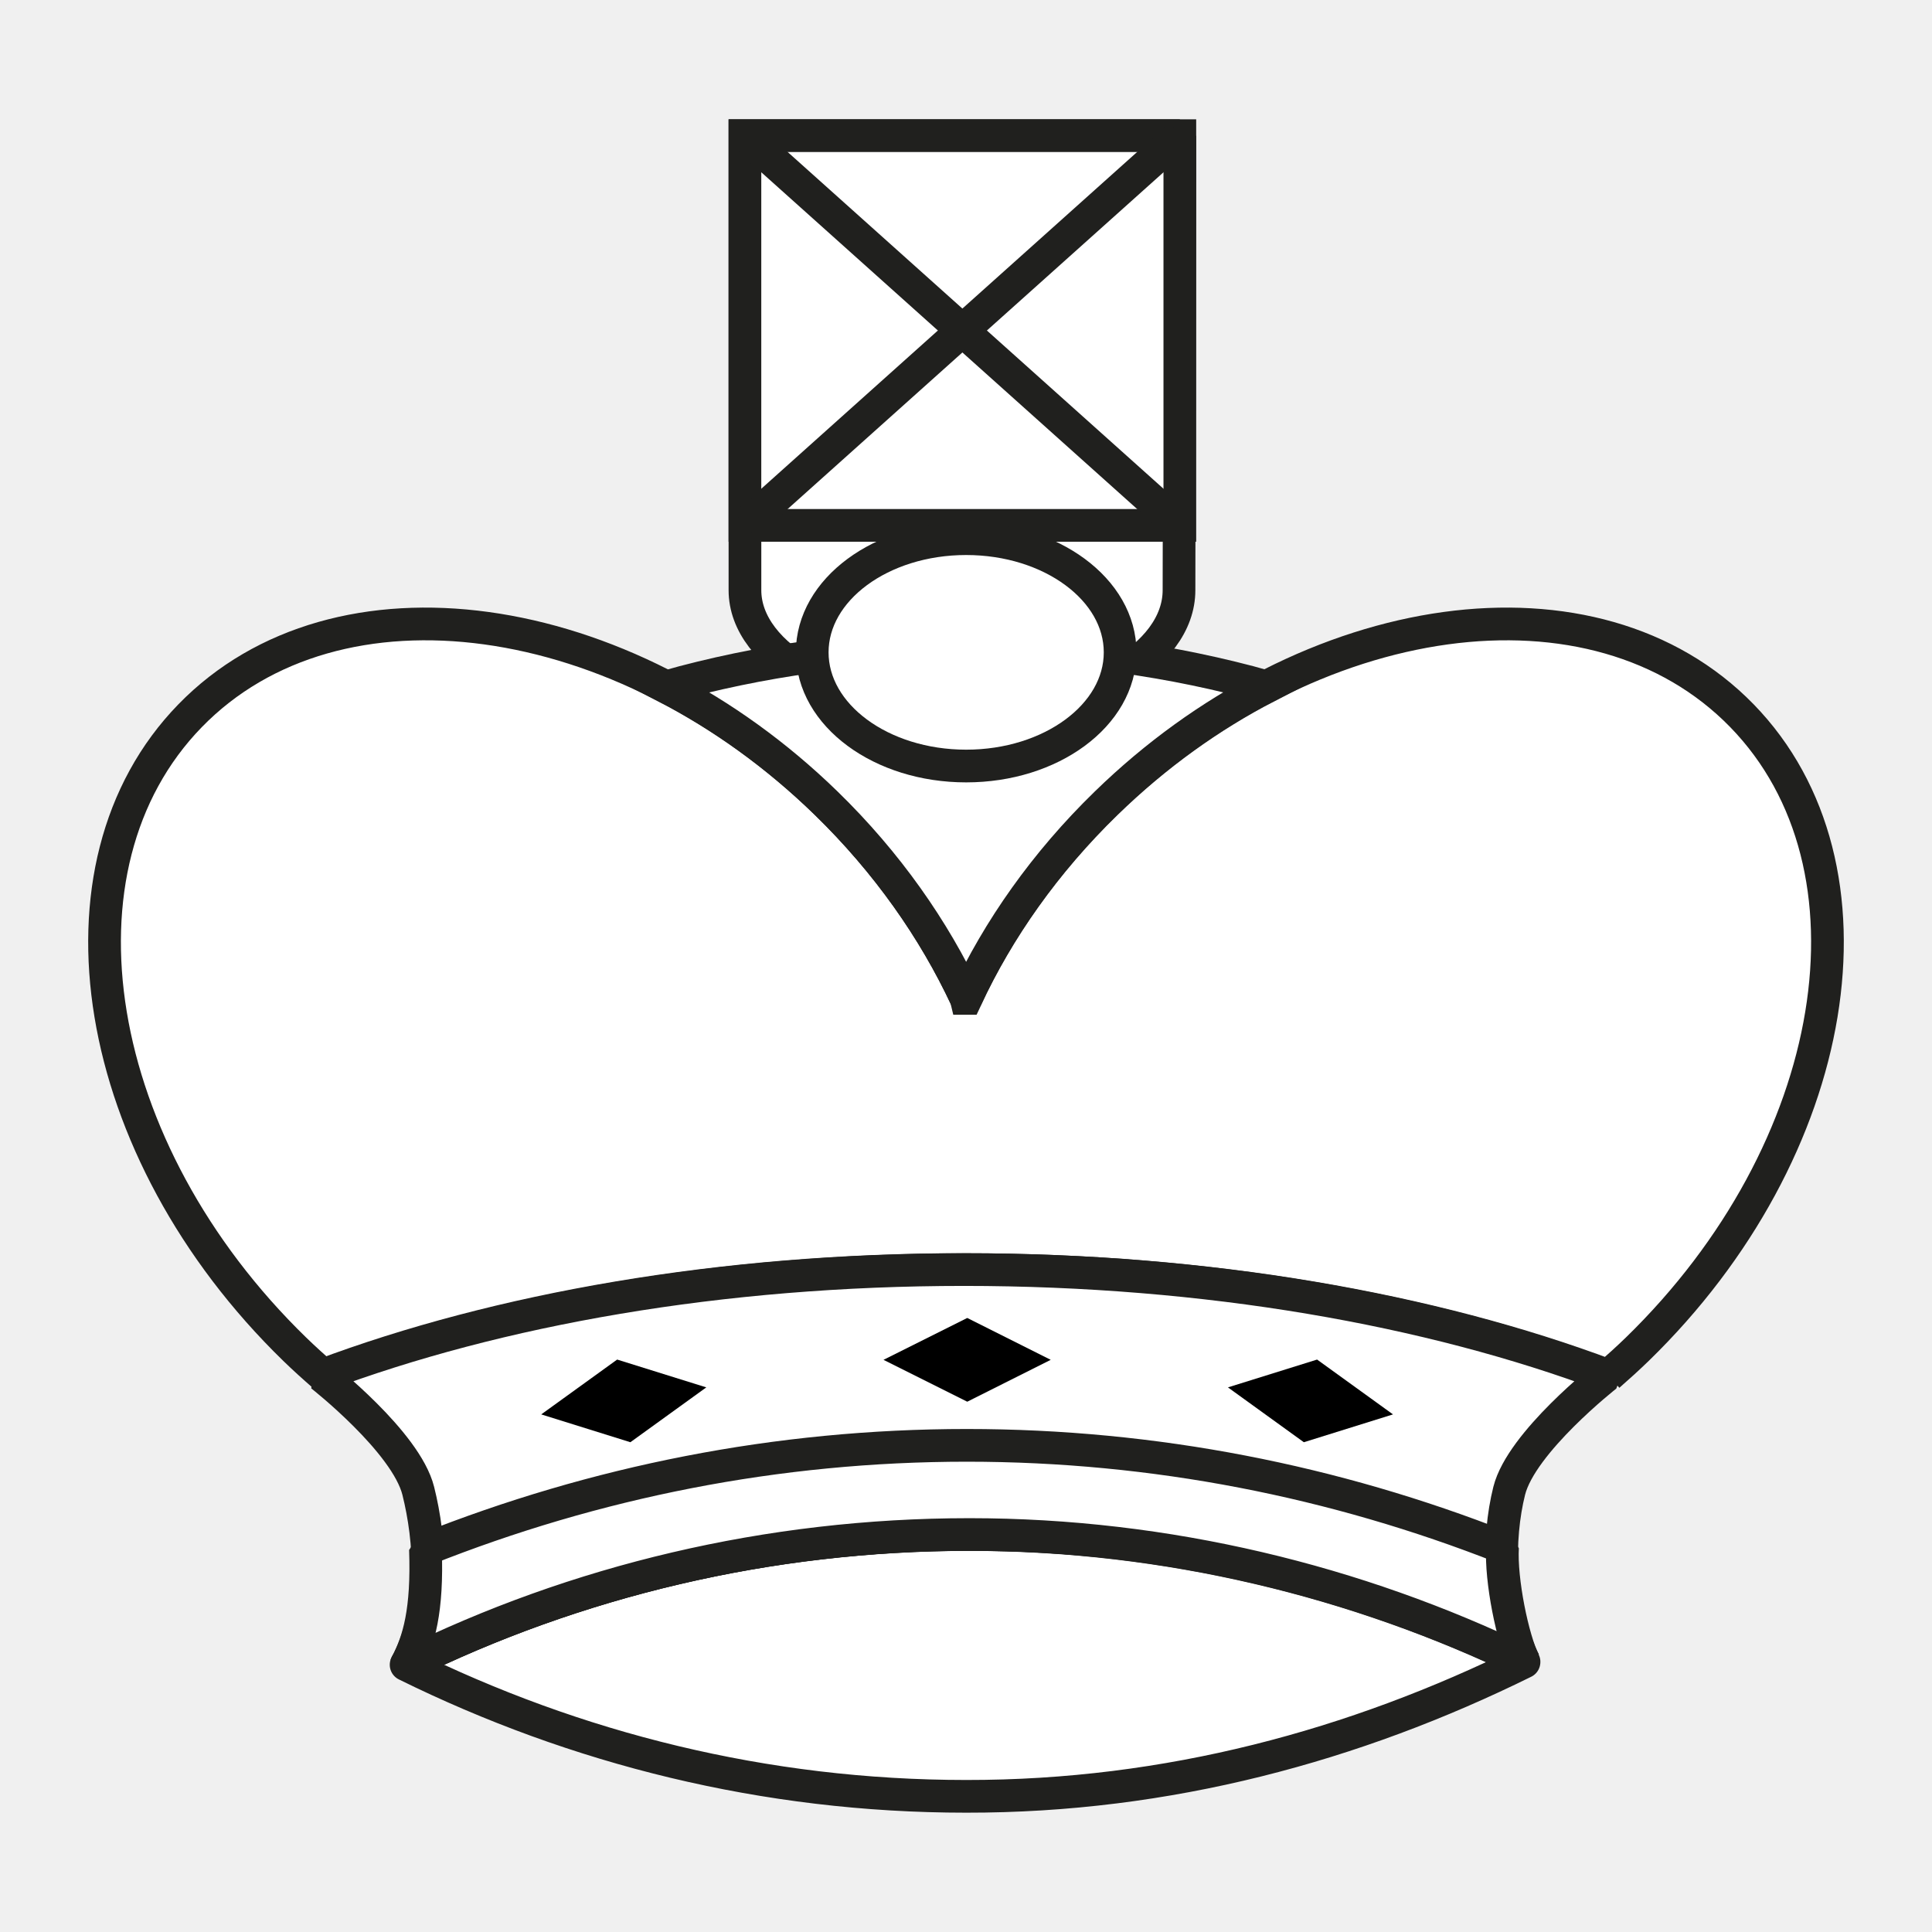
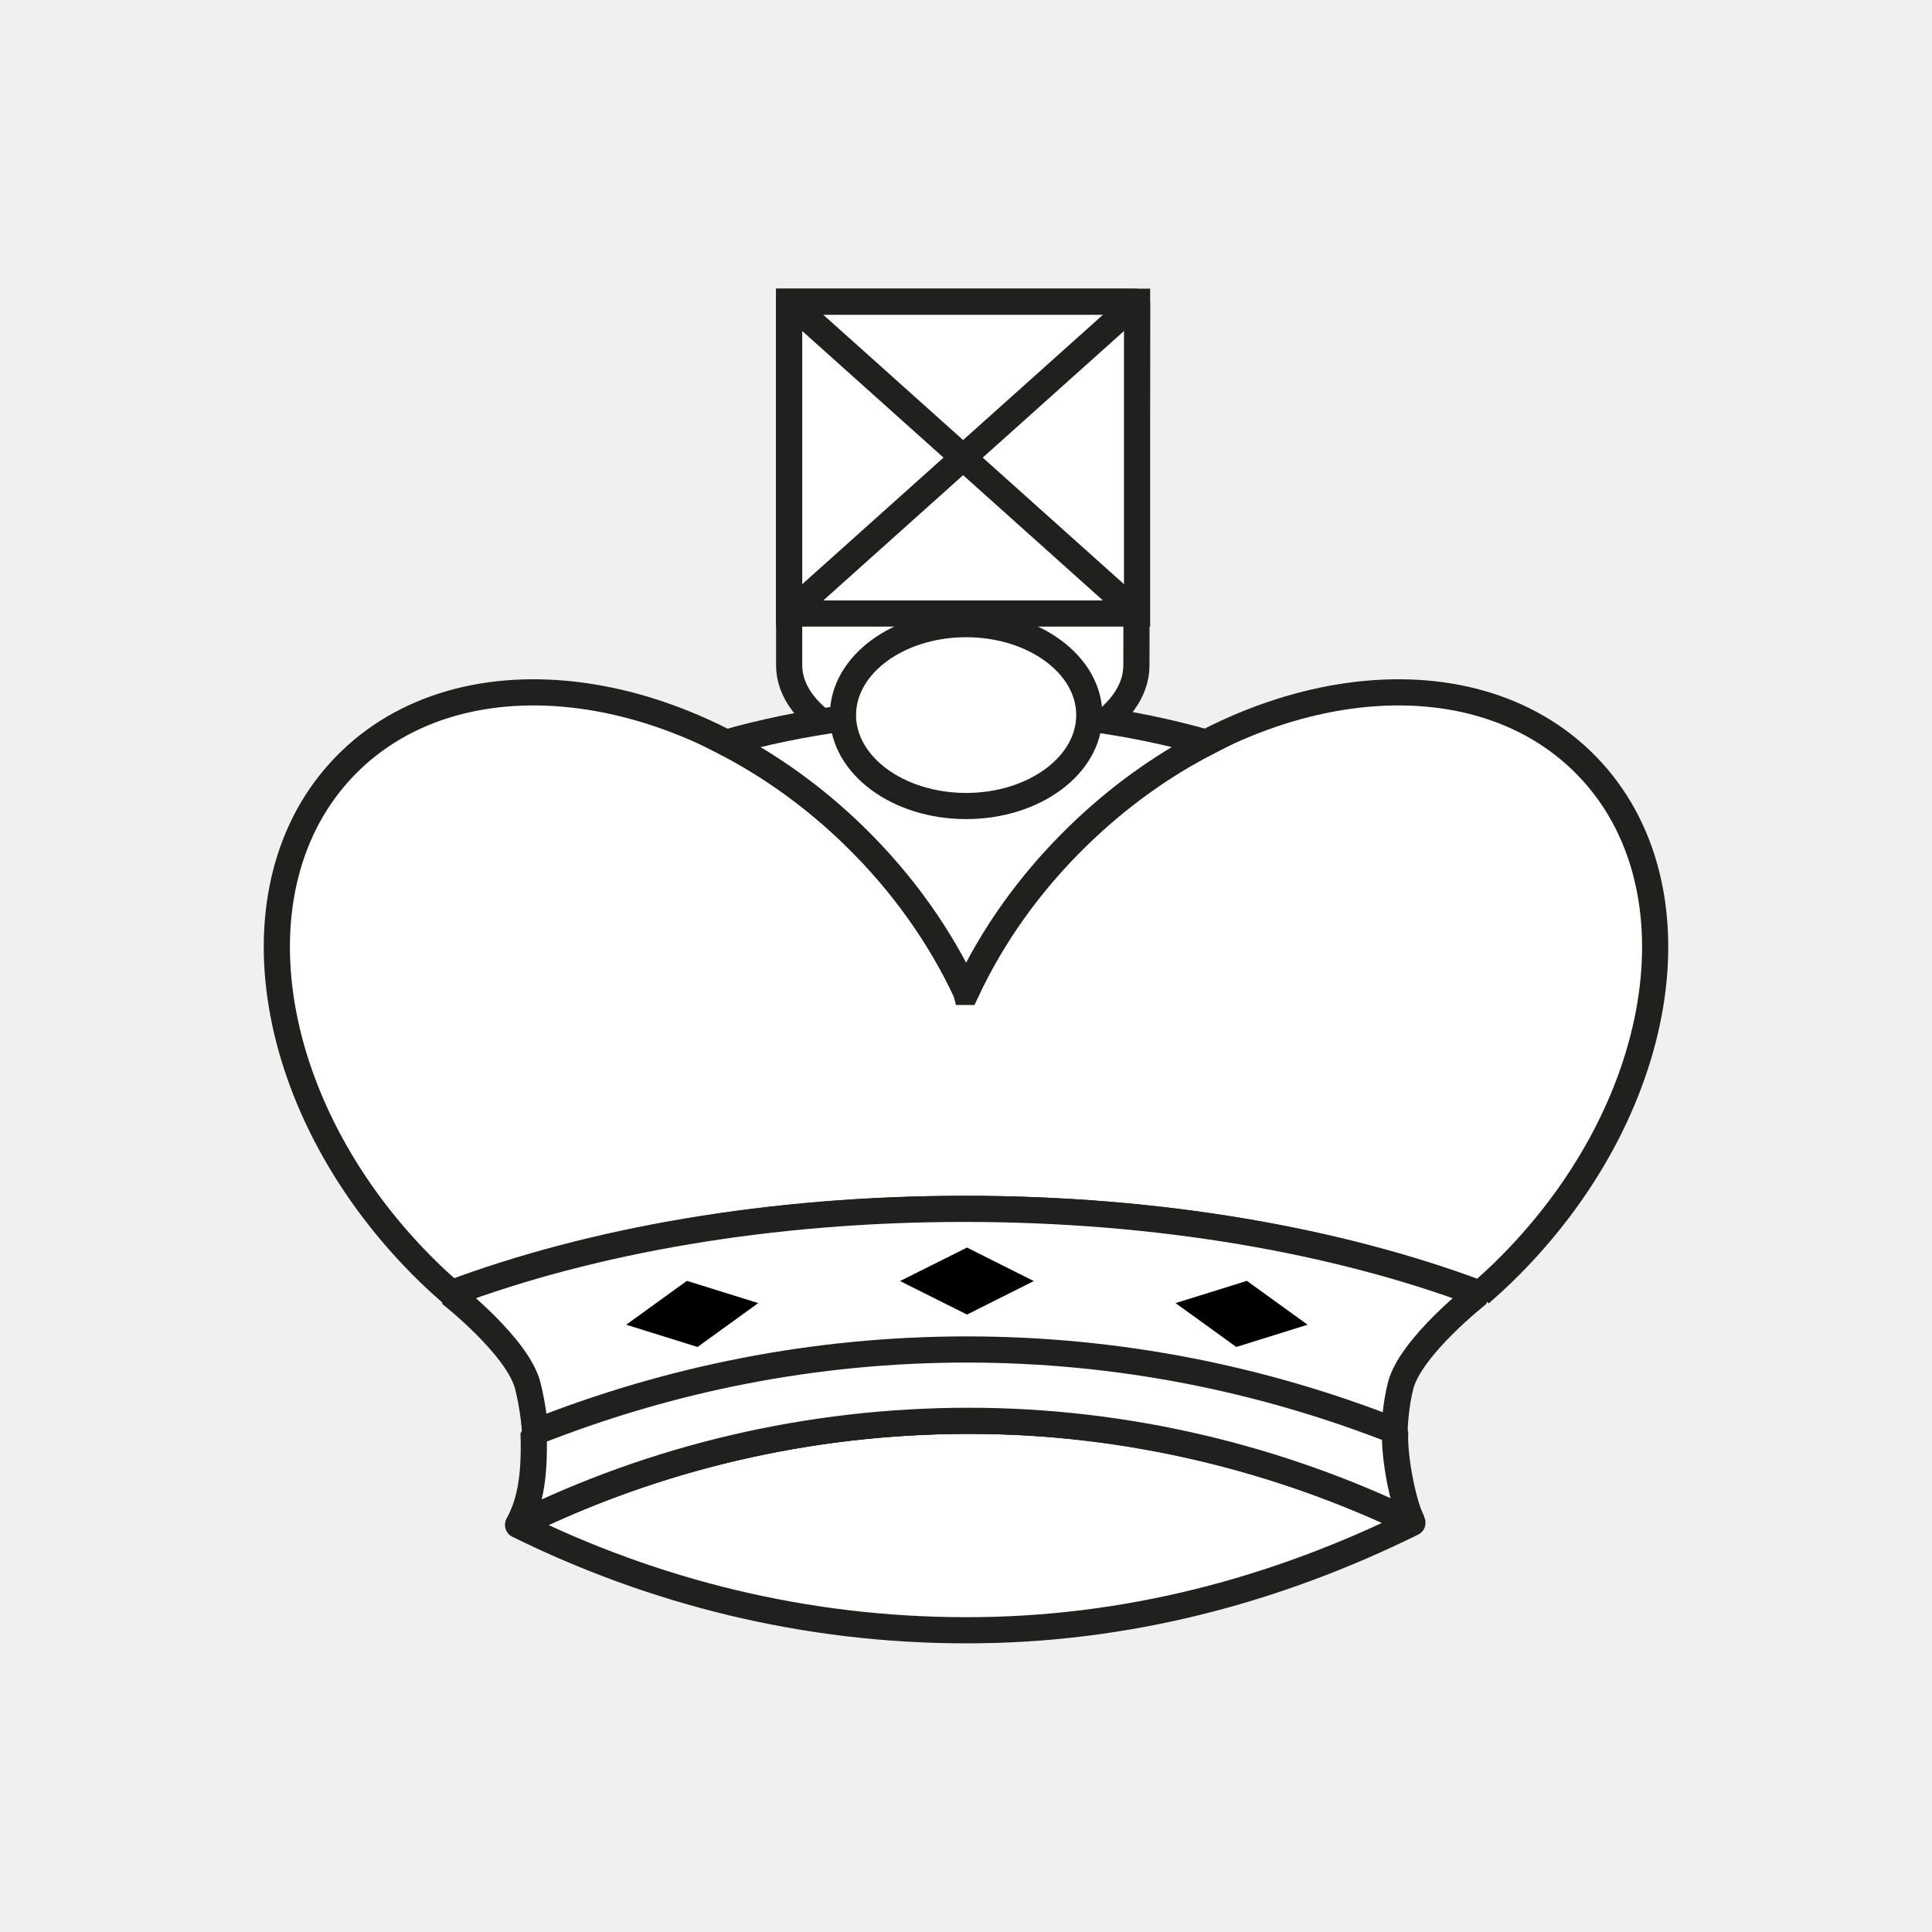
- <svg xmlns="http://www.w3.org/2000/svg" id="eCI97WwoDUE1" viewBox="0 0 45 45" shape-rendering="geometricPrecision" text-rendering="geometricPrecision" project-id="7abeaac6633d4d0e91ef28a48dbb310c" export-id="6bfa46bedb9046939ee26c5dfbdebc86" cached="false">
-   <g transform="matrix(.2 0 0 0.2-31.68663 19.98599)">
-     <path d="M295.839,-84.13h-50.649v52.933c0,7.793,11.398,14.117,25.451,14.117c14.062,0,25.098-6.324,25.098-14.117c0-.689.094-52.933.094-52.933h.005Z" fill="#fff" stroke="#20201e" stroke-width="3.809" />
-     <rect width="50.649" height="45.386" rx="0" ry="0" transform="translate(245.187-84.1298)" fill="#fff" stroke="#20201e" stroke-width="3.809" />
-     <line x1="245.187" y1="-84.13" x2="295.839" y2="-38.748" fill="none" stroke="#20201e" stroke-width="3.809" />
-     <line x1="295.839" y1="-84.13" x2="245.187" y2="-38.748" fill="none" stroke="#20201e" stroke-width="3.809" />
-     <path d="M335.92,93.609c-19.706-9.724-41.126-14.836-64.586-14.836-23.46,0-45.895,5.452-65.605,15.174c19.711,9.724,41.764,15.323,65.222,15.323c23.47.031,45.272-5.915,64.967-15.636l.003-.025Z" fill="#fff" stroke="#20201e" stroke-width="3.809" stroke-linejoin="round" />
-     <path d="M345.767,60.26c1.131-.989,2.252-2.002,3.352-3.069c23.817-23.173,29.273-56.199,12.185-73.763-17.095-17.566-50.252-13.014-74.068,10.157-7.115,6.92-12.575,14.723-16.302,22.728-3.724-8.005-9.186-15.807-16.299-22.728-23.815-23.172-56.982-27.723-74.068-10.157-17.093,17.565-11.638,50.592,12.182,73.763c1.103,1.071,2.229,2.088,3.367,3.077c20.565-7.722,46.559-12.337,74.836-12.337c28.252,0,54.239,4.625,74.782,12.333l.033-.003Z" fill="#fff" stroke="#20201e" stroke-width="3.809" stroke-linejoin="bevel" />
-     <path d="M270.953,16.341c3.727-8.007,9.186-15.807,16.302-22.724c5.798-5.647,12.157-10.179,18.704-13.563-10.858-3.054-22.649-4.73-34.988-4.73-12.345,0-24.149,1.681-35.01,4.739c6.538,3.383,12.895,7.911,18.692,13.554c7.11,6.921,12.553,14.724,16.297,22.715l.002.009Z" fill="#fff" stroke="#20201e" stroke-width="3.809" />
-     <path d="M345.484,60.26l-.012-.017c-20.554-7.713-46.534-12.32-74.786-12.32-28.276,0-54.27,4.615-74.833,12.337c0,0,9.864,7.726,11.291,13.432c1.426,5.702,2.037,13.881-1.39,20.239c19.708-9.722,42.145-15.174,65.606-15.174c23.012,0,45.165,5.461,64.586,14.836-3.134-6.278-3.14-14.356-1.751-19.901C335.61,68.029,345.489,60.29,345.489,60.29l-.005-.03Z" fill="#fff" stroke="#20201e" stroke-width="3.809" stroke-linejoin="bevel" />
-     <path d="M205.735,93.955c19.708-9.722,42.145-15.174,65.605-15.174c23.012,0,45.162,5.461,64.586,14.836-1.333-2.682-2.734-9.532-2.51-13.352-19.522-7.675-40.515-11.87-62.387-11.87-22.124,0-43.34,4.283-63.048,12.119.252,7.079-.755,10.634-2.234,13.402l-.013.039Z" fill="#fff" stroke="#20201e" stroke-width="3.809" stroke-linejoin="bevel" />
-     <polygon points="261.326,58.435 271.079,63.312 280.8,58.435 271.079,53.559" />
-     <polygon points="221.465,64.79 231.847,68.031 240.688,61.644 230.306,58.404" />
-     <polygon points="320.661,64.79 310.279,68.031 301.439,61.644 311.821,58.404" />
-     <ellipse rx="17.93" ry="13.239" transform="translate(270.953-23.9577)" fill="#fff" stroke="#20201e" stroke-width="3.809" />
+ <svg xmlns="http://www.w3.org/2000/svg" id="eq0DVFtA8aj1" viewBox="0 0 45 45" shape-rendering="geometricPrecision" text-rendering="geometricPrecision" project-id="7abeaac6633d4d0e91ef28a48dbb310c" export-id="3c580653e5ba4cc1868c99b73f6160b2" cached="false">
+   <g transform="matrix(.16 0 0 0.16-21.19636 20.48879)">
+     <path d="M295.839,-84.13h-50.649v52.933c0,7.793,11.398,14.117,25.451,14.117c14.062,0,25.098-6.324,25.098-14.117c0-.689.094-52.933.094-52.933h.005Z" transform="translate(2.169089 0)" fill="#fff" stroke="#20201e" stroke-width="3.809" />
+     <rect width="50.649" height="45.386" rx="0" ry="0" transform="translate(247.3561-84.1298)" fill="#fff" stroke="#20201e" stroke-width="3.809" />
+     <line x1="245.187" y1="-84.13" x2="295.839" y2="-38.748" transform="translate(2.169089 0)" fill="none" stroke="#20201e" stroke-width="3.809" />
+     <line x1="295.839" y1="-84.13" x2="245.187" y2="-38.748" transform="translate(2.169089 0)" fill="none" stroke="#20201e" stroke-width="3.809" />
+     <path d="M335.92,93.609c-19.706-9.724-41.126-14.836-64.586-14.836-23.46,0-45.895,5.452-65.605,15.174c19.711,9.724,41.764,15.323,65.222,15.323c23.47.031,45.272-5.915,64.967-15.636l.003-.025Z" transform="translate(2.169089 0)" fill="#fff" stroke="#20201e" stroke-width="3.809" stroke-linejoin="round" />
+     <path d="M345.767,60.26c1.131-.989,2.252-2.002,3.352-3.069c23.817-23.173,29.273-56.199,12.185-73.763-17.095-17.566-50.252-13.014-74.068,10.157-7.115,6.92-12.575,14.723-16.302,22.728-3.724-8.005-9.186-15.807-16.299-22.728-23.815-23.172-56.982-27.723-74.068-10.157-17.093,17.565-11.638,50.592,12.182,73.763c1.103,1.071,2.229,2.088,3.367,3.077c20.565-7.722,46.559-12.337,74.836-12.337c28.252,0,54.239,4.625,74.782,12.333l.033-.003Z" transform="translate(2.169089 0)" fill="#fff" stroke="#20201e" stroke-width="3.809" stroke-linejoin="bevel" />
+     <path d="M270.953,16.341c3.727-8.007,9.186-15.807,16.302-22.724c5.798-5.647,12.157-10.179,18.704-13.563-10.858-3.054-22.649-4.73-34.988-4.73-12.345,0-24.149,1.681-35.01,4.739c6.538,3.383,12.895,7.911,18.692,13.554c7.11,6.921,12.553,14.724,16.297,22.715l.002.009Z" transform="translate(2.169089 0)" fill="#fff" stroke="#20201e" stroke-width="3.809" />
+     <path d="M345.484,60.26l-.012-.017c-20.554-7.713-46.534-12.32-74.786-12.32-28.276,0-54.27,4.615-74.833,12.337c0,0,9.864,7.726,11.291,13.432c1.426,5.702,2.037,13.881-1.39,20.239c19.708-9.722,42.145-15.174,65.606-15.174c23.012,0,45.165,5.461,64.586,14.836-3.134-6.278-3.14-14.356-1.751-19.901C335.61,68.029,345.489,60.29,345.489,60.29l-.005-.03Z" transform="translate(2.169089 0)" fill="#fff" stroke="#20201e" stroke-width="3.809" stroke-linejoin="bevel" />
+     <path d="M205.735,93.955c19.708-9.722,42.145-15.174,65.605-15.174c23.012,0,45.162,5.461,64.586,14.836-1.333-2.682-2.734-9.532-2.51-13.352-19.522-7.675-40.515-11.87-62.387-11.87-22.124,0-43.34,4.283-63.048,12.119.252,7.079-.755,10.634-2.234,13.402l-.013.039Z" transform="translate(2.169089 0)" fill="#fff" stroke="#20201e" stroke-width="3.809" stroke-linejoin="bevel" />
+     <polygon points="261.326,58.435 271.079,63.312 280.8,58.435 271.079,53.559" transform="translate(2.169089 0)" />
+     <polygon points="221.465,64.79 231.847,68.031 240.688,61.644 230.306,58.404" transform="translate(2.169089 0)" />
+     <polygon points="320.661,64.79 310.279,68.031 301.439,61.644 311.821,58.404" transform="translate(2.169089 0)" />
+     <ellipse rx="17.93" ry="13.239" transform="translate(273.1221-23.9577)" fill="#fff" stroke="#20201e" stroke-width="3.809" />
  </g>
</svg>
